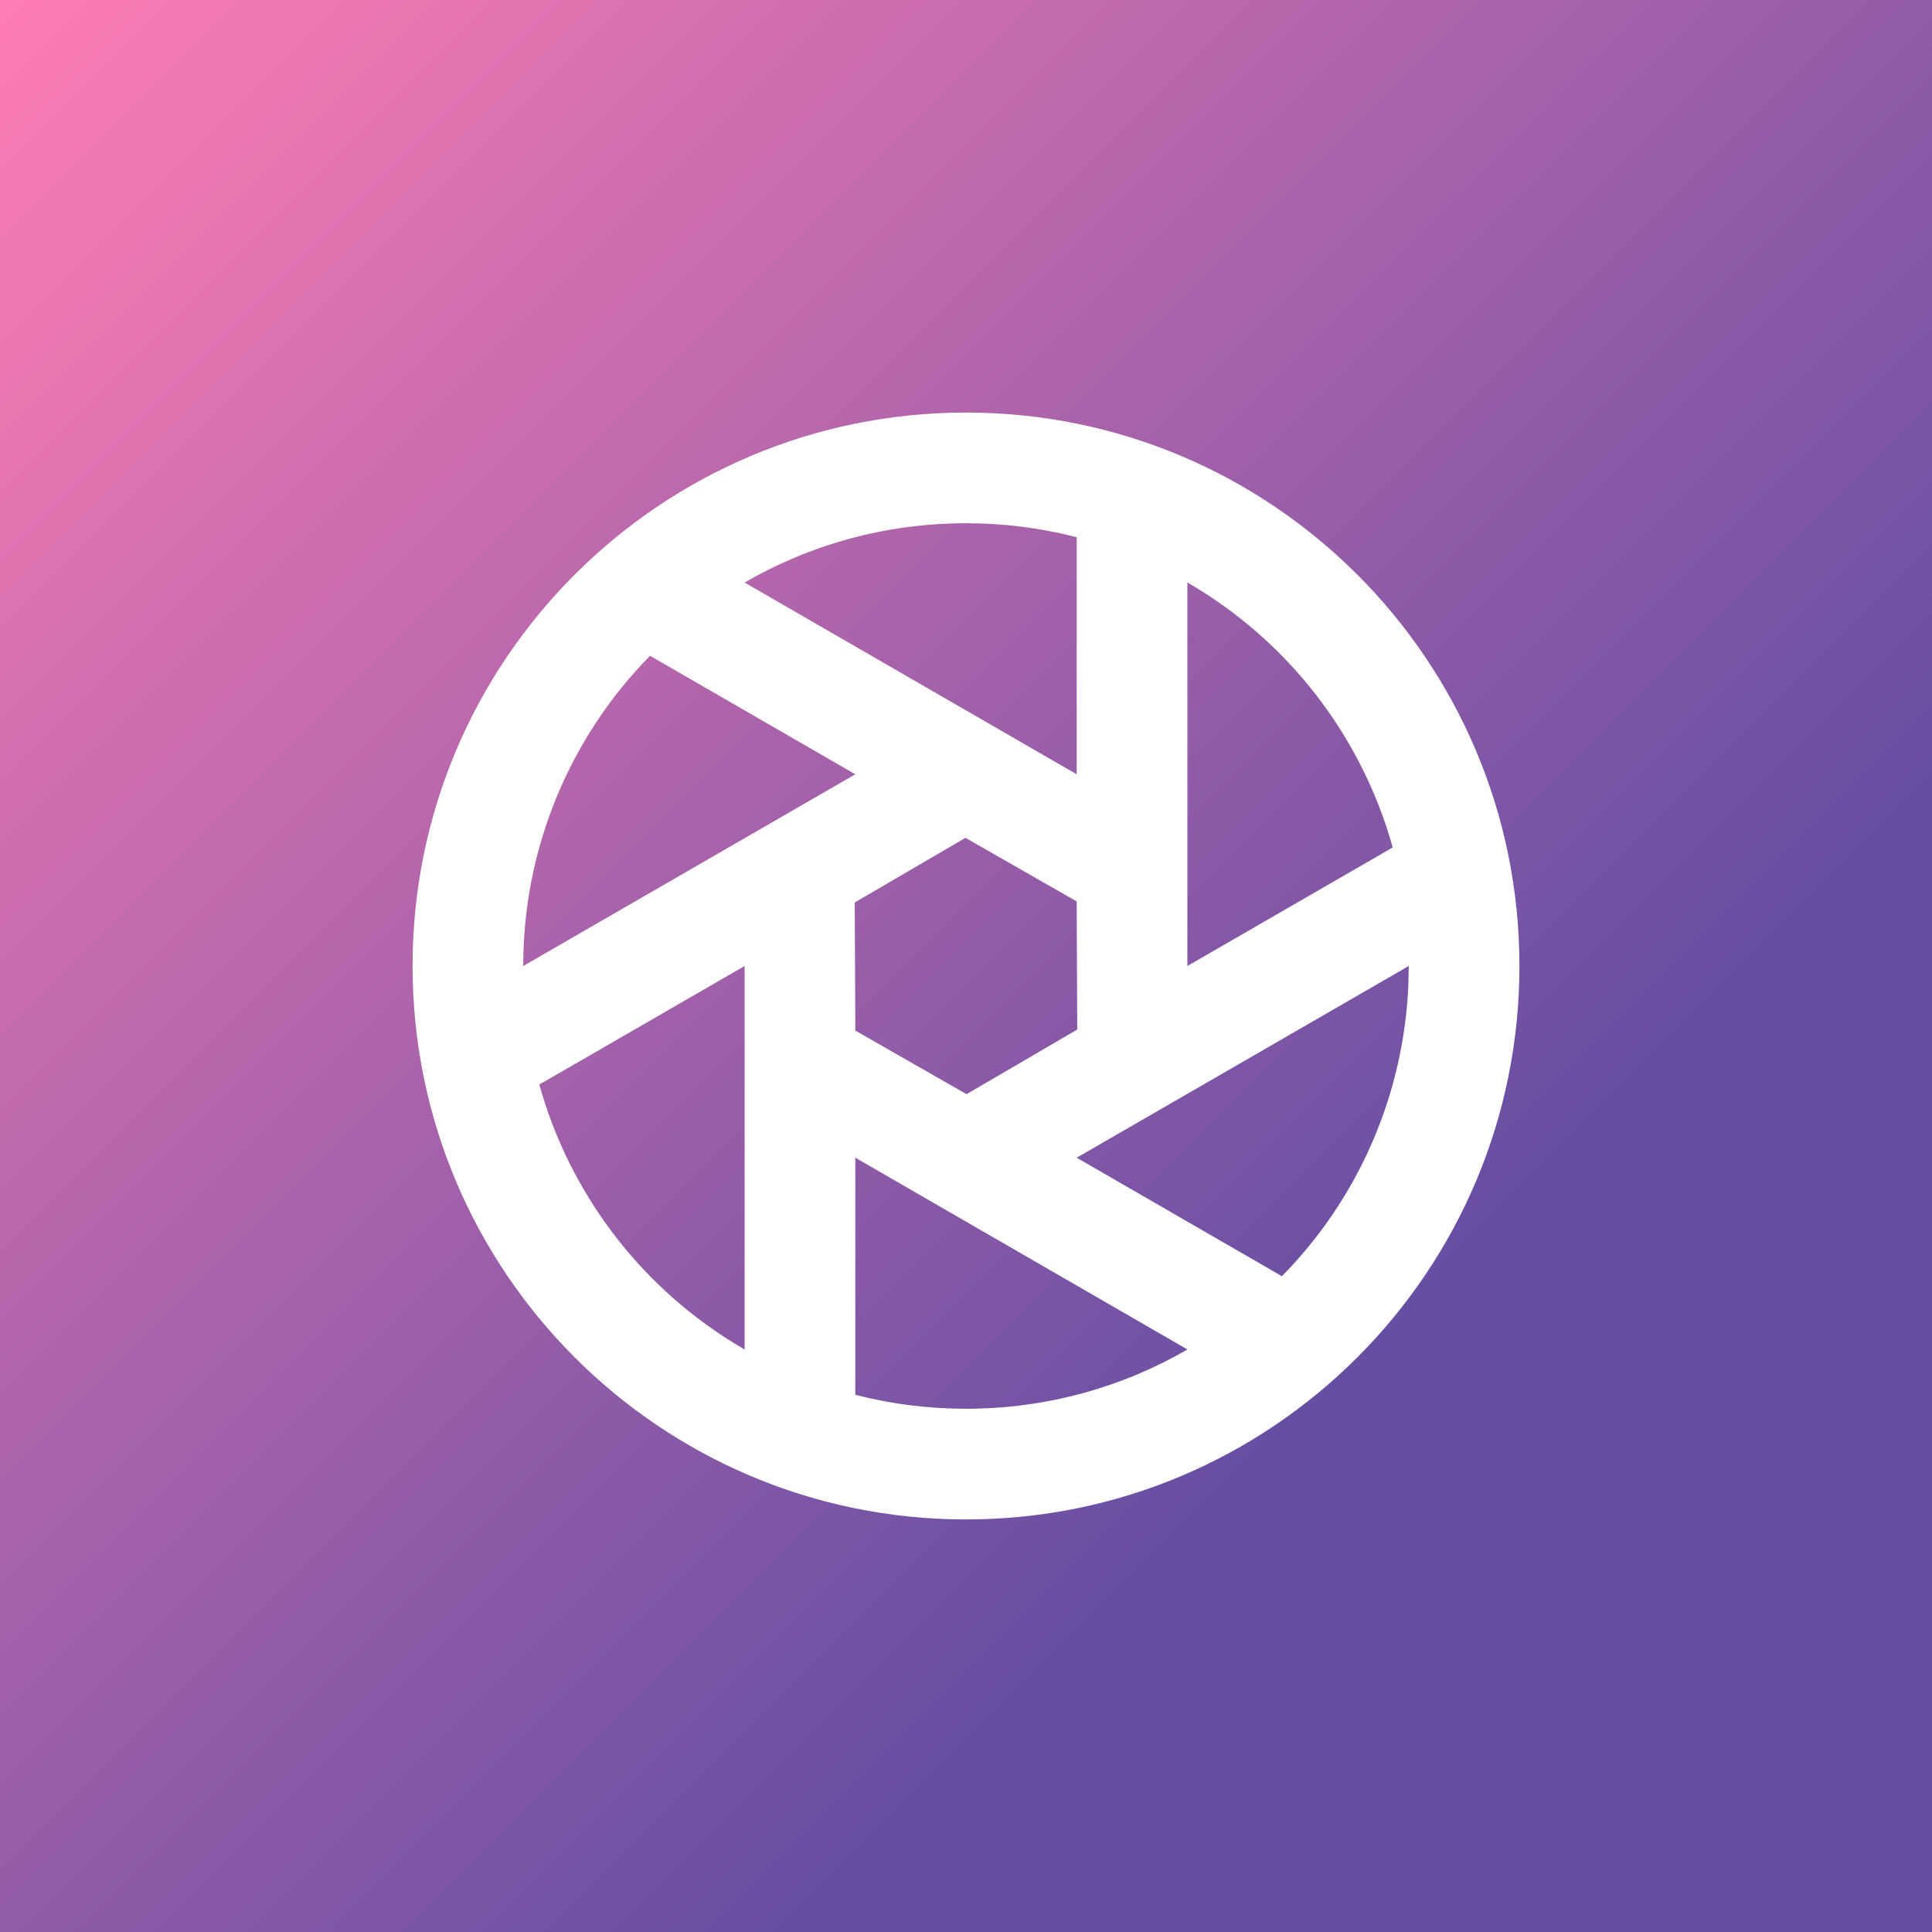
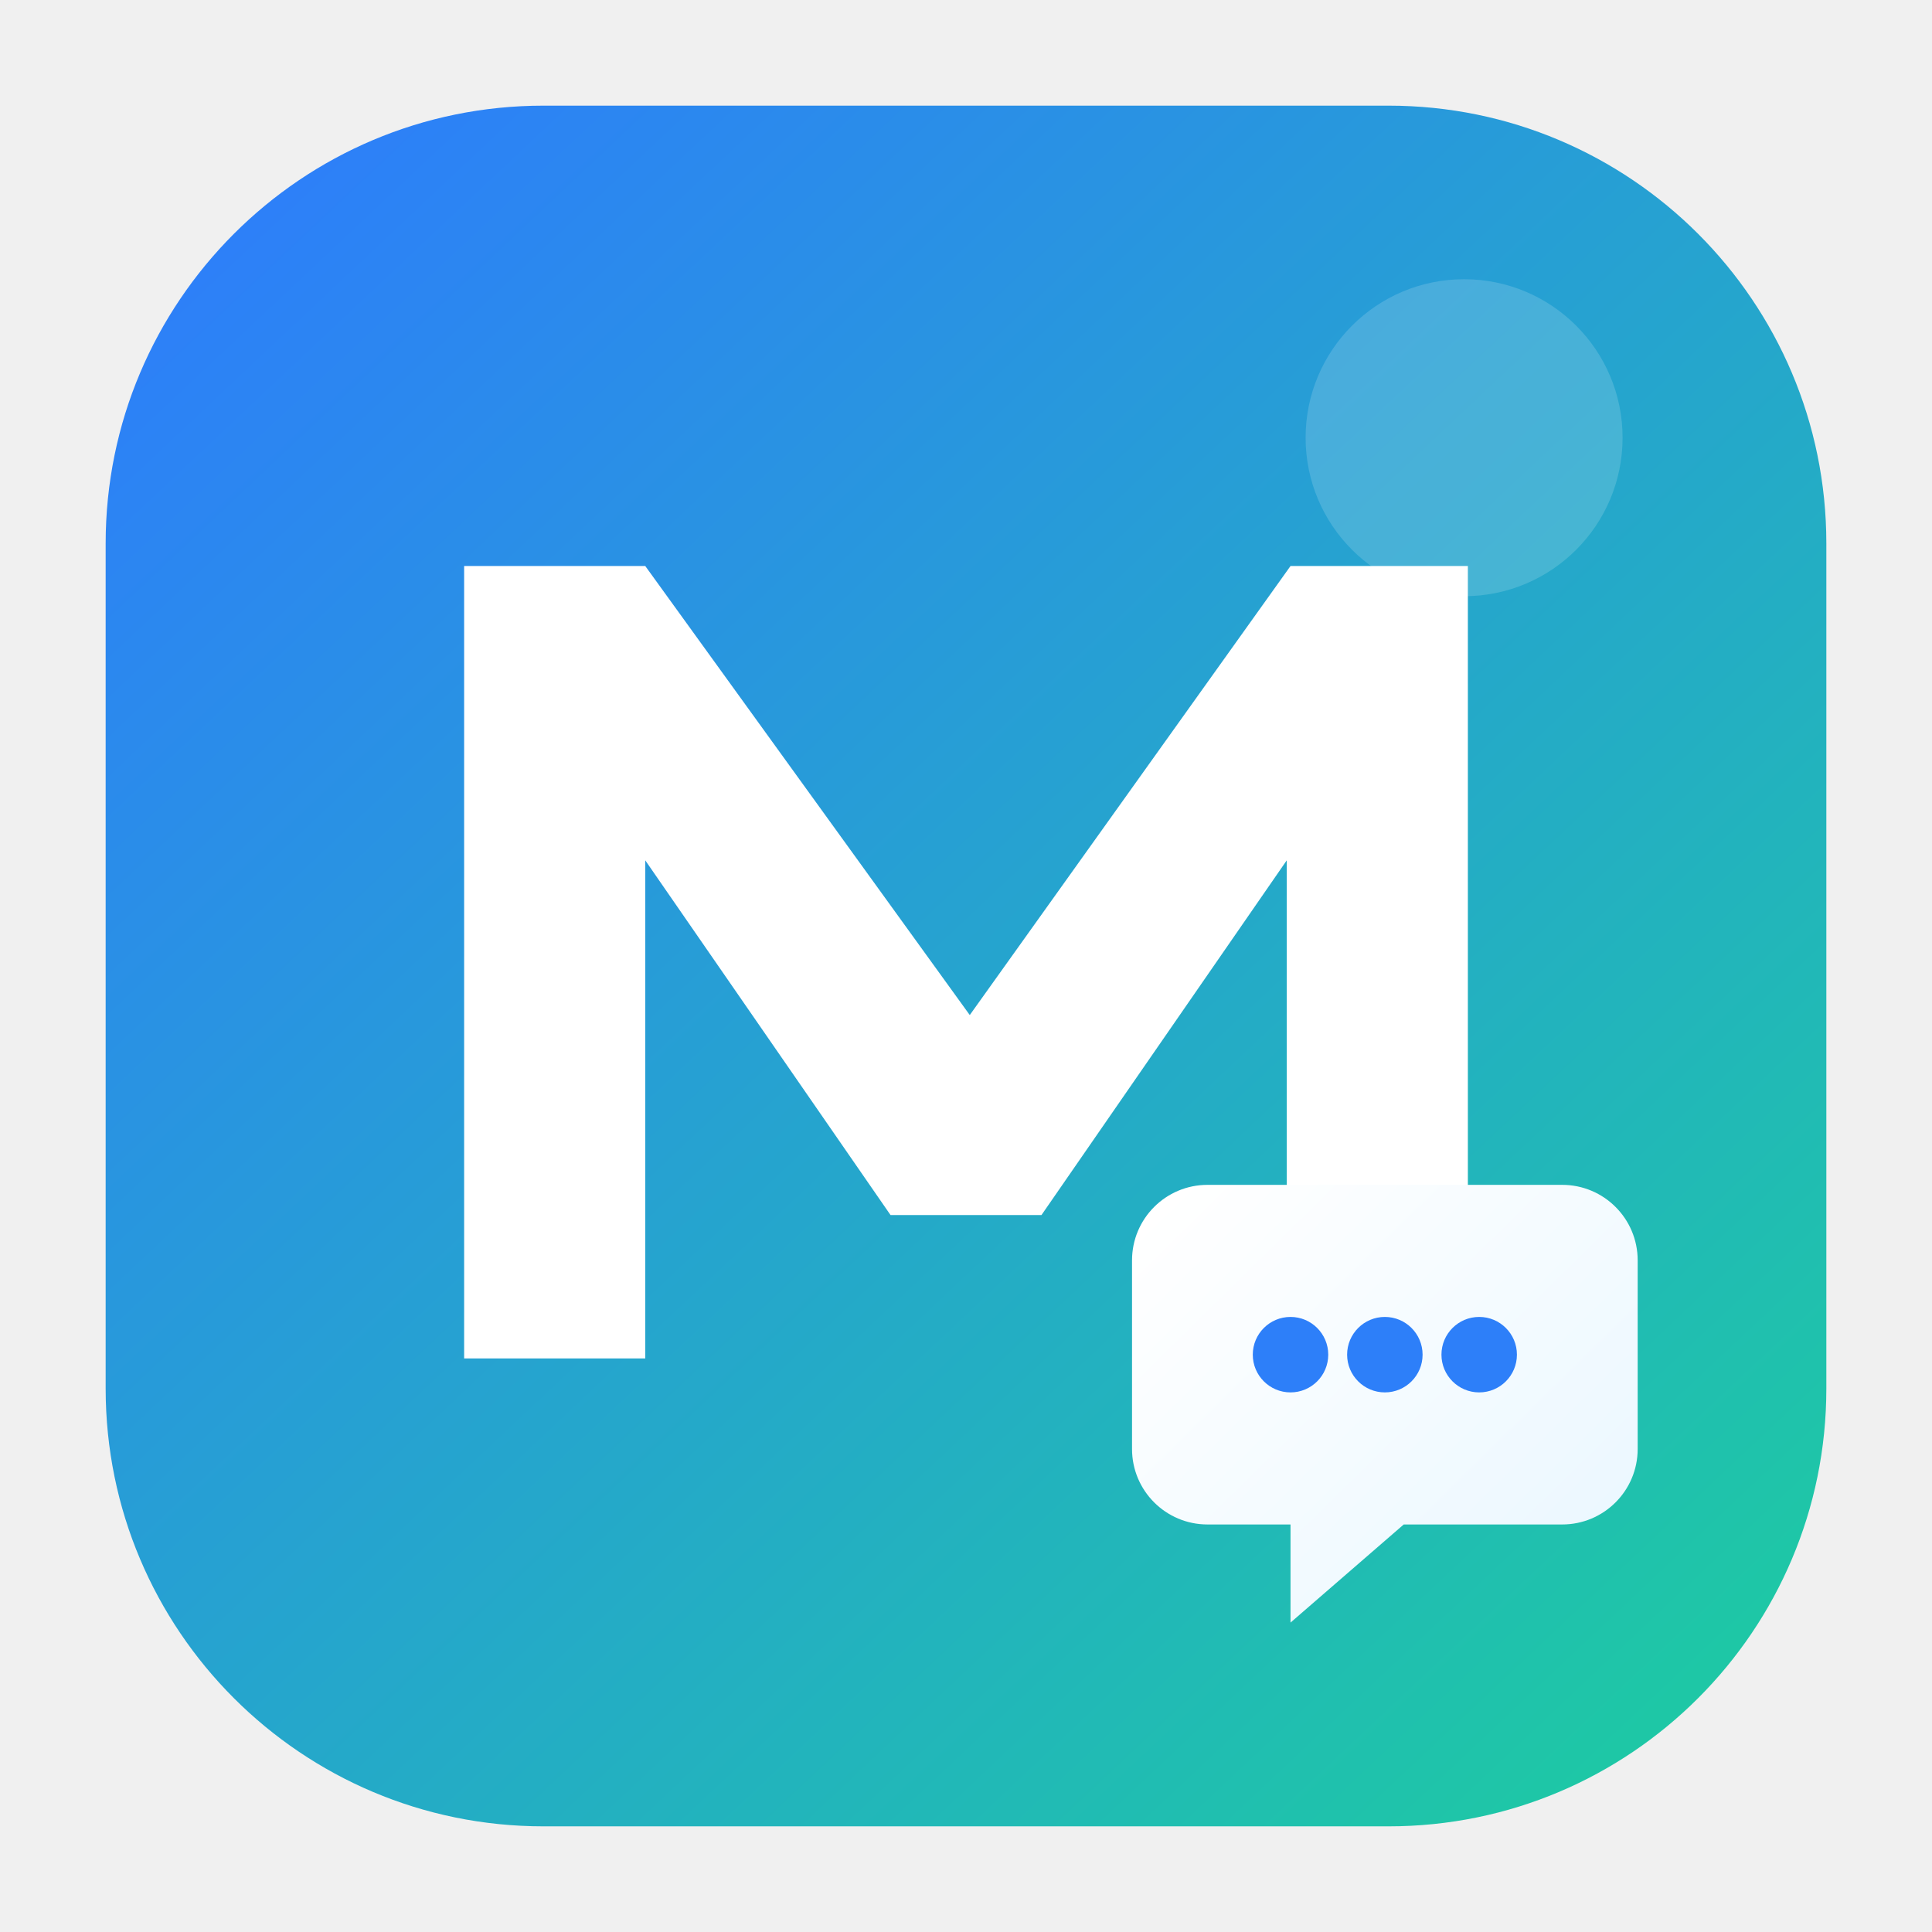
- <svg xmlns="http://www.w3.org/2000/svg" xmlns:xlink="http://www.w3.org/1999/xlink" width="512" height="512" viewBox="0 0 512 512" fill="none" class="">
-   <rect id="r4" width="512" height="512" x="0" y="0" rx="" fill="url(#r5)" stroke="#FFFFFF" stroke-width="0" stroke-opacity="100%" paint-order="stroke" />
-   <clipPath id="clip">
-     <use xlink:href="#r4" />
-   </clipPath>
+ <svg xmlns="http://www.w3.org/2000/svg" width="512" height="512" viewBox="0 0 512 512" fill="none">
  <defs>
-     <linearGradient id="r5" gradientUnits="userSpaceOnUse" gradientTransform="rotate(45)" style="transform-origin: center center;">
-       <stop stop-color="#FF7DB4" />
-       <stop offset="1" stop-color="#654EA3" />
+     <linearGradient id="bg" x1="64" y1="52" x2="446" y2="458" gradientUnits="userSpaceOnUse">
+       <stop stop-color="#2D7FF9" />
+       <stop offset="1" stop-color="#1EC8A5" />
    </linearGradient>
-     <radialGradient id="r6" cx="0" cy="0" r="1" gradientUnits="userSpaceOnUse" gradientTransform="translate(256) rotate(90) scale(512)">
-       <stop stop-color="white" />
-       <stop offset="1" stop-color="white" stop-opacity="0" />
-     </radialGradient>
+     <linearGradient id="bubble" x1="312" y1="314" x2="422" y2="426" gradientUnits="userSpaceOnUse">
+       <stop stop-color="#FFFFFF" />
+       <stop offset="1" stop-color="#EAF7FF" />
+     </linearGradient>
  </defs>
-   <svg viewBox="0 0 24 24" width="352" height="352" x="80" y="80" alignment-baseline="middle" style="color: rgb(255, 255, 255);">
-     <g fill="none" fill-rule="evenodd">
-       <path d="M24 0v24H0V0h24ZM12.593 23.258l-.011.002l-.071.035l-.02.004l-.014-.004l-.071-.035c-.01-.004-.019-.001-.024.005l-.004.01l-.017.428l.005.02l.01.013l.104.074l.015.004l.012-.004l.104-.074l.012-.016l.004-.017l-.017-.427c-.002-.01-.009-.017-.017-.018Zm.265-.113l-.013.002l-.185.093l-.01.01l-.003.011l.018.43l.005.012l.008.007l.201.093c.012.004.023 0 .029-.008l.004-.014l-.034-.614c-.003-.012-.01-.02-.02-.022Zm-.715.002a.023.023 0 0 0-.027.006l-.006.014l-.034.614c0 .012.007.02.017.024l.015-.002l.201-.093l.01-.008l.004-.011l.017-.43l-.003-.012l-.01-.01l-.184-.092Z" />
-       <path fill="currentColor" d="M12 2c5.523 0 10 4.477 10 10s-4.477 10-10 10S2 17.523 2 12S6.477 2 12 2Zm-2 13.464v4.284A8 8 0 0 0 12 20c1.458 0 2.824-.39 4.001-1.071l-6-3.465ZM8 12l-3.71 2.142a8.016 8.016 0 0 0 3.457 4.635L8 18.93V12Zm12 0l-6 3.464l3.708 2.141a7.973 7.973 0 0 0 2.286-5.295L20 12Zm-8.01-2.316l-2 1.168l.01 2.315l2.01 1.149l2-1.168l-.01-2.315l-2.01-1.149ZM6.291 6.395A7.974 7.974 0 0 0 4 12l6-3.464l-3.708-2.141ZM16 5.07V12l3.71-2.142A8.018 8.018 0 0 0 16 5.07ZM12 4c-1.458 0-2.824.39-4.001 1.071L14 8.536V4.252A8.015 8.015 0 0 0 12 4Z" />
-     </g>
-   </svg>
+   <rect x="28" y="28" width="456" height="456" rx="116" fill="url(#bg)" />
+   <circle cx="388" cy="116" r="42" fill="#FFFFFF" fill-opacity="0.16" />
+   <path d="M123 360V150H171L257 269L342 150H389V360H341V228L276 322H236L171 228V360H123Z" fill="#FFFFFF" />
+   <path d="M320 314H414C425.046 314 434 322.954 434 334V384C434 395.046 425.046 404 414 404H372L342 430V404H320C308.954 404 300 395.046 300 384V334C300 322.954 308.954 314 320 314Z" fill="url(#bubble)" />
+   <circle cx="342" cy="359" r="10" fill="#2D7FF9" />
+   <circle cx="367" cy="359" r="10" fill="#2D7FF9" />
+   <circle cx="392" cy="359" r="10" fill="#2D7FF9" />
</svg>
